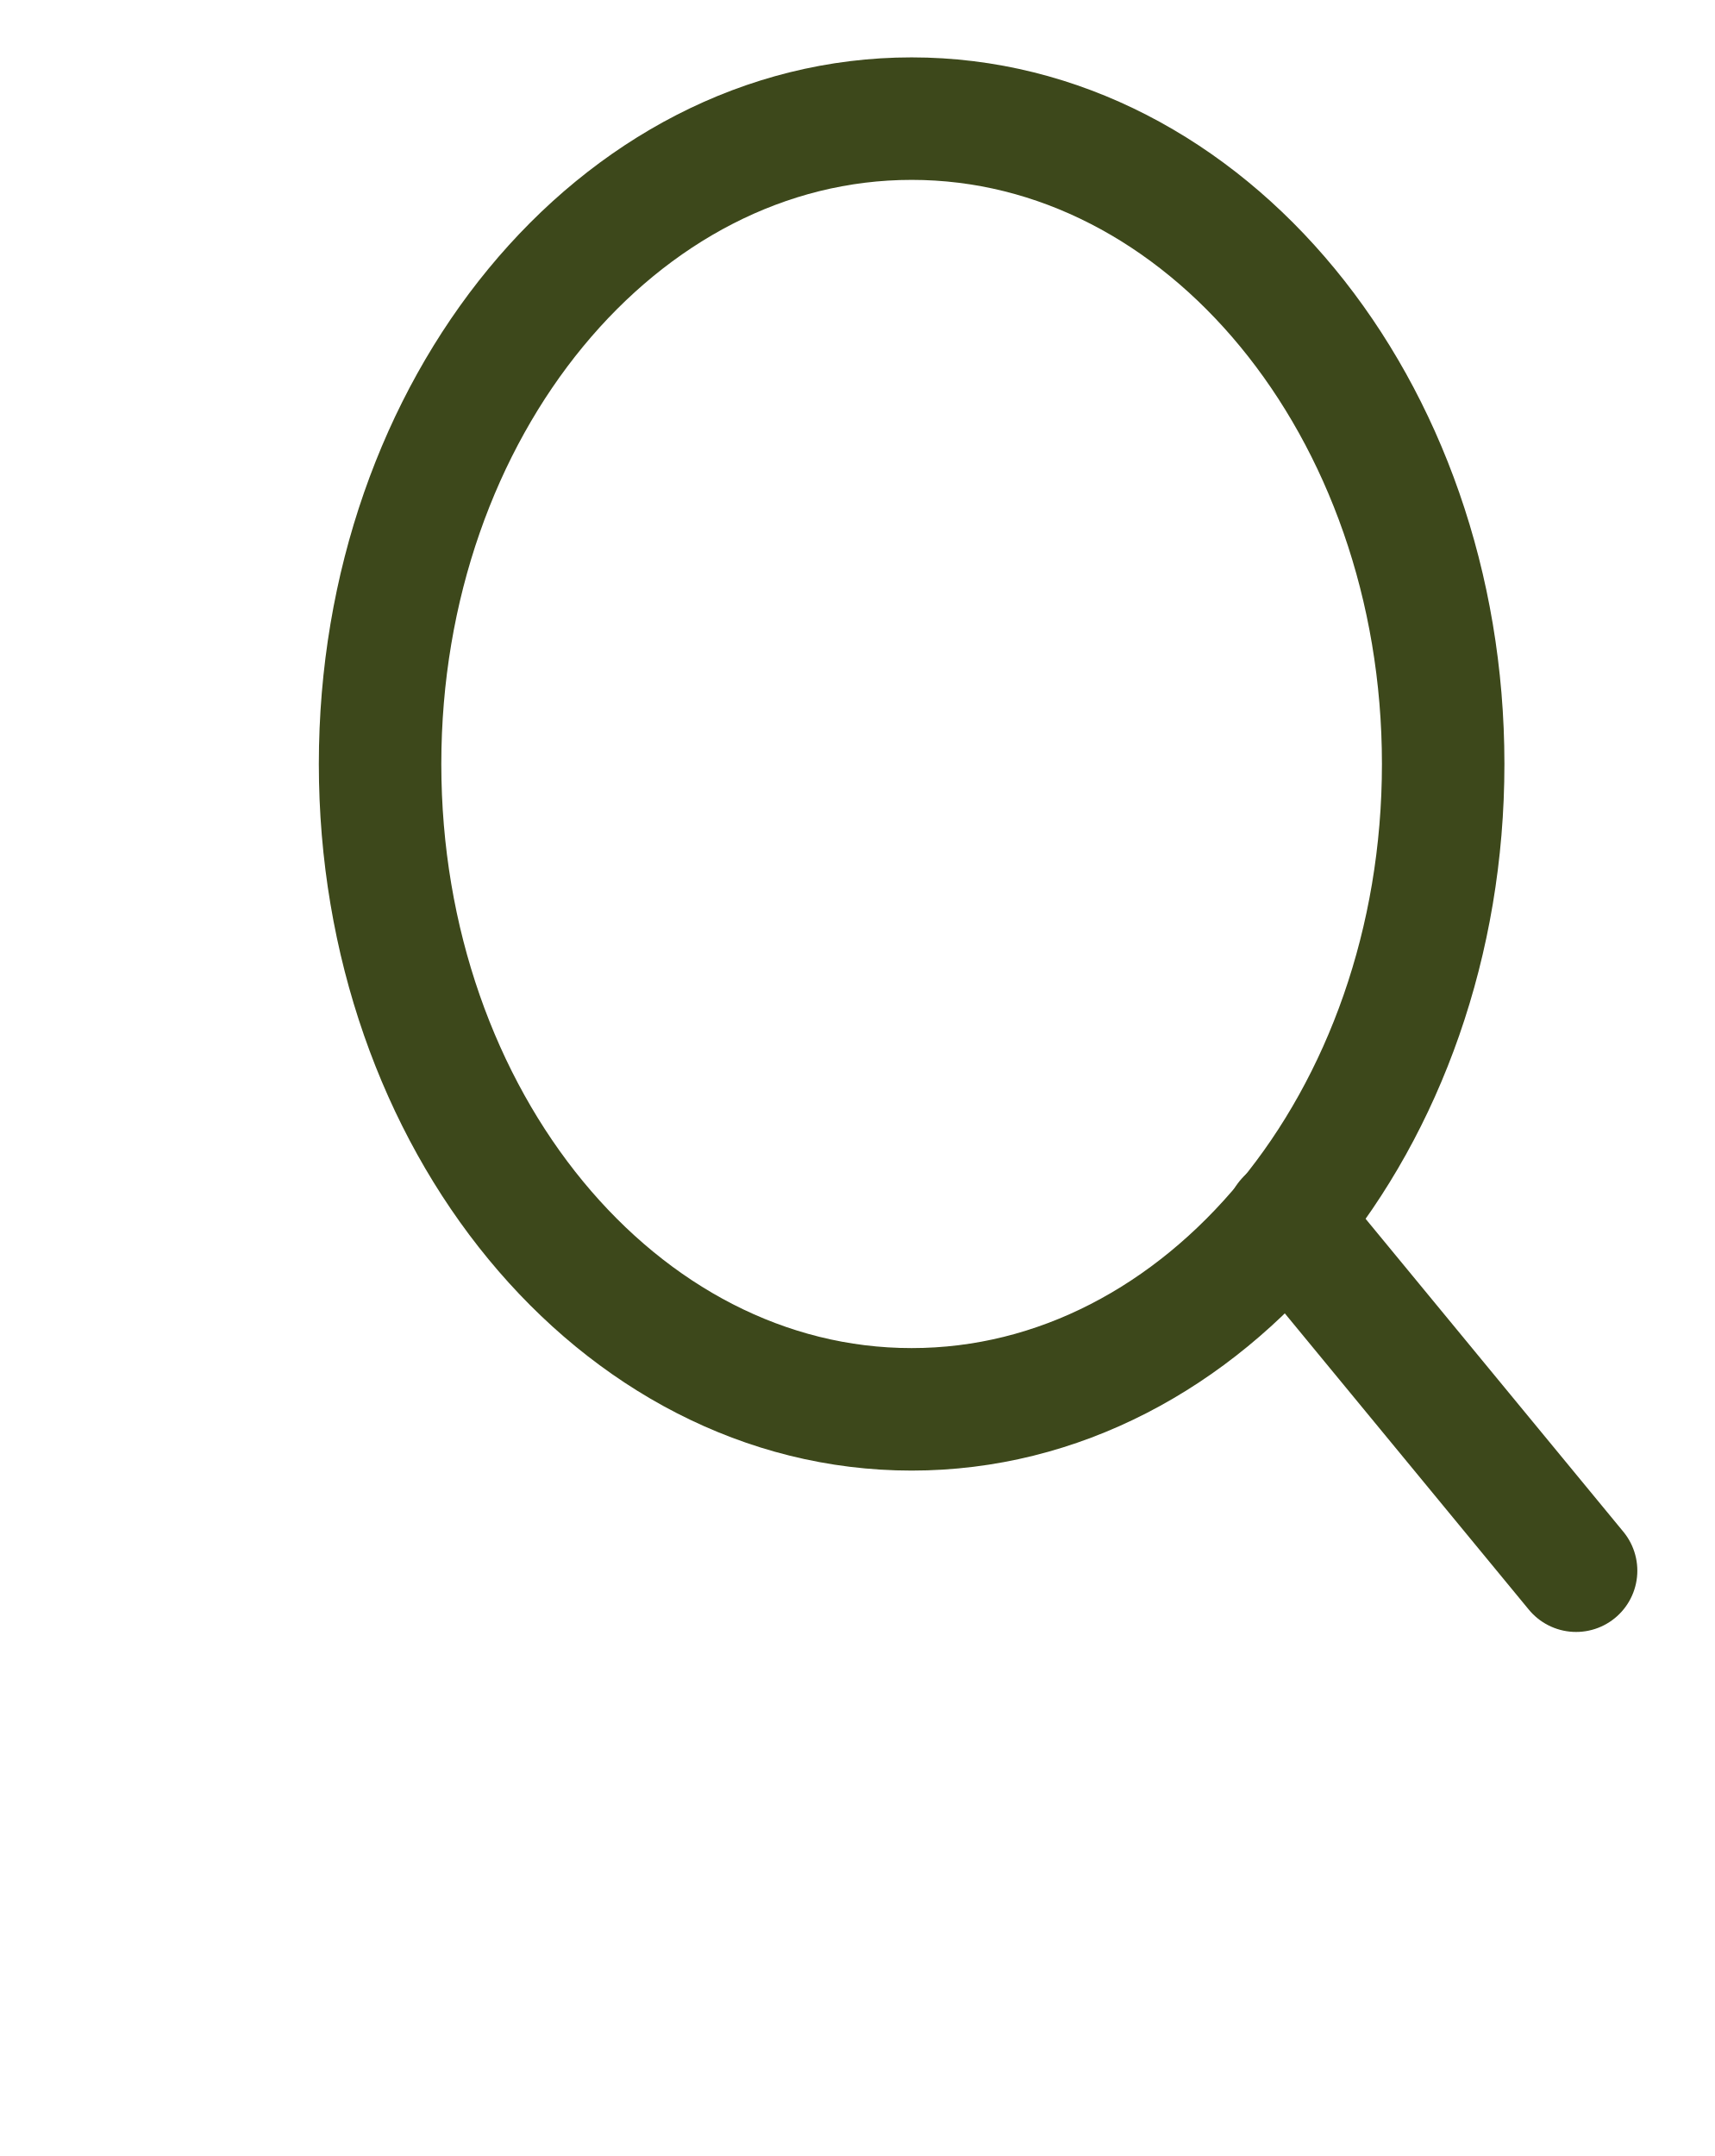
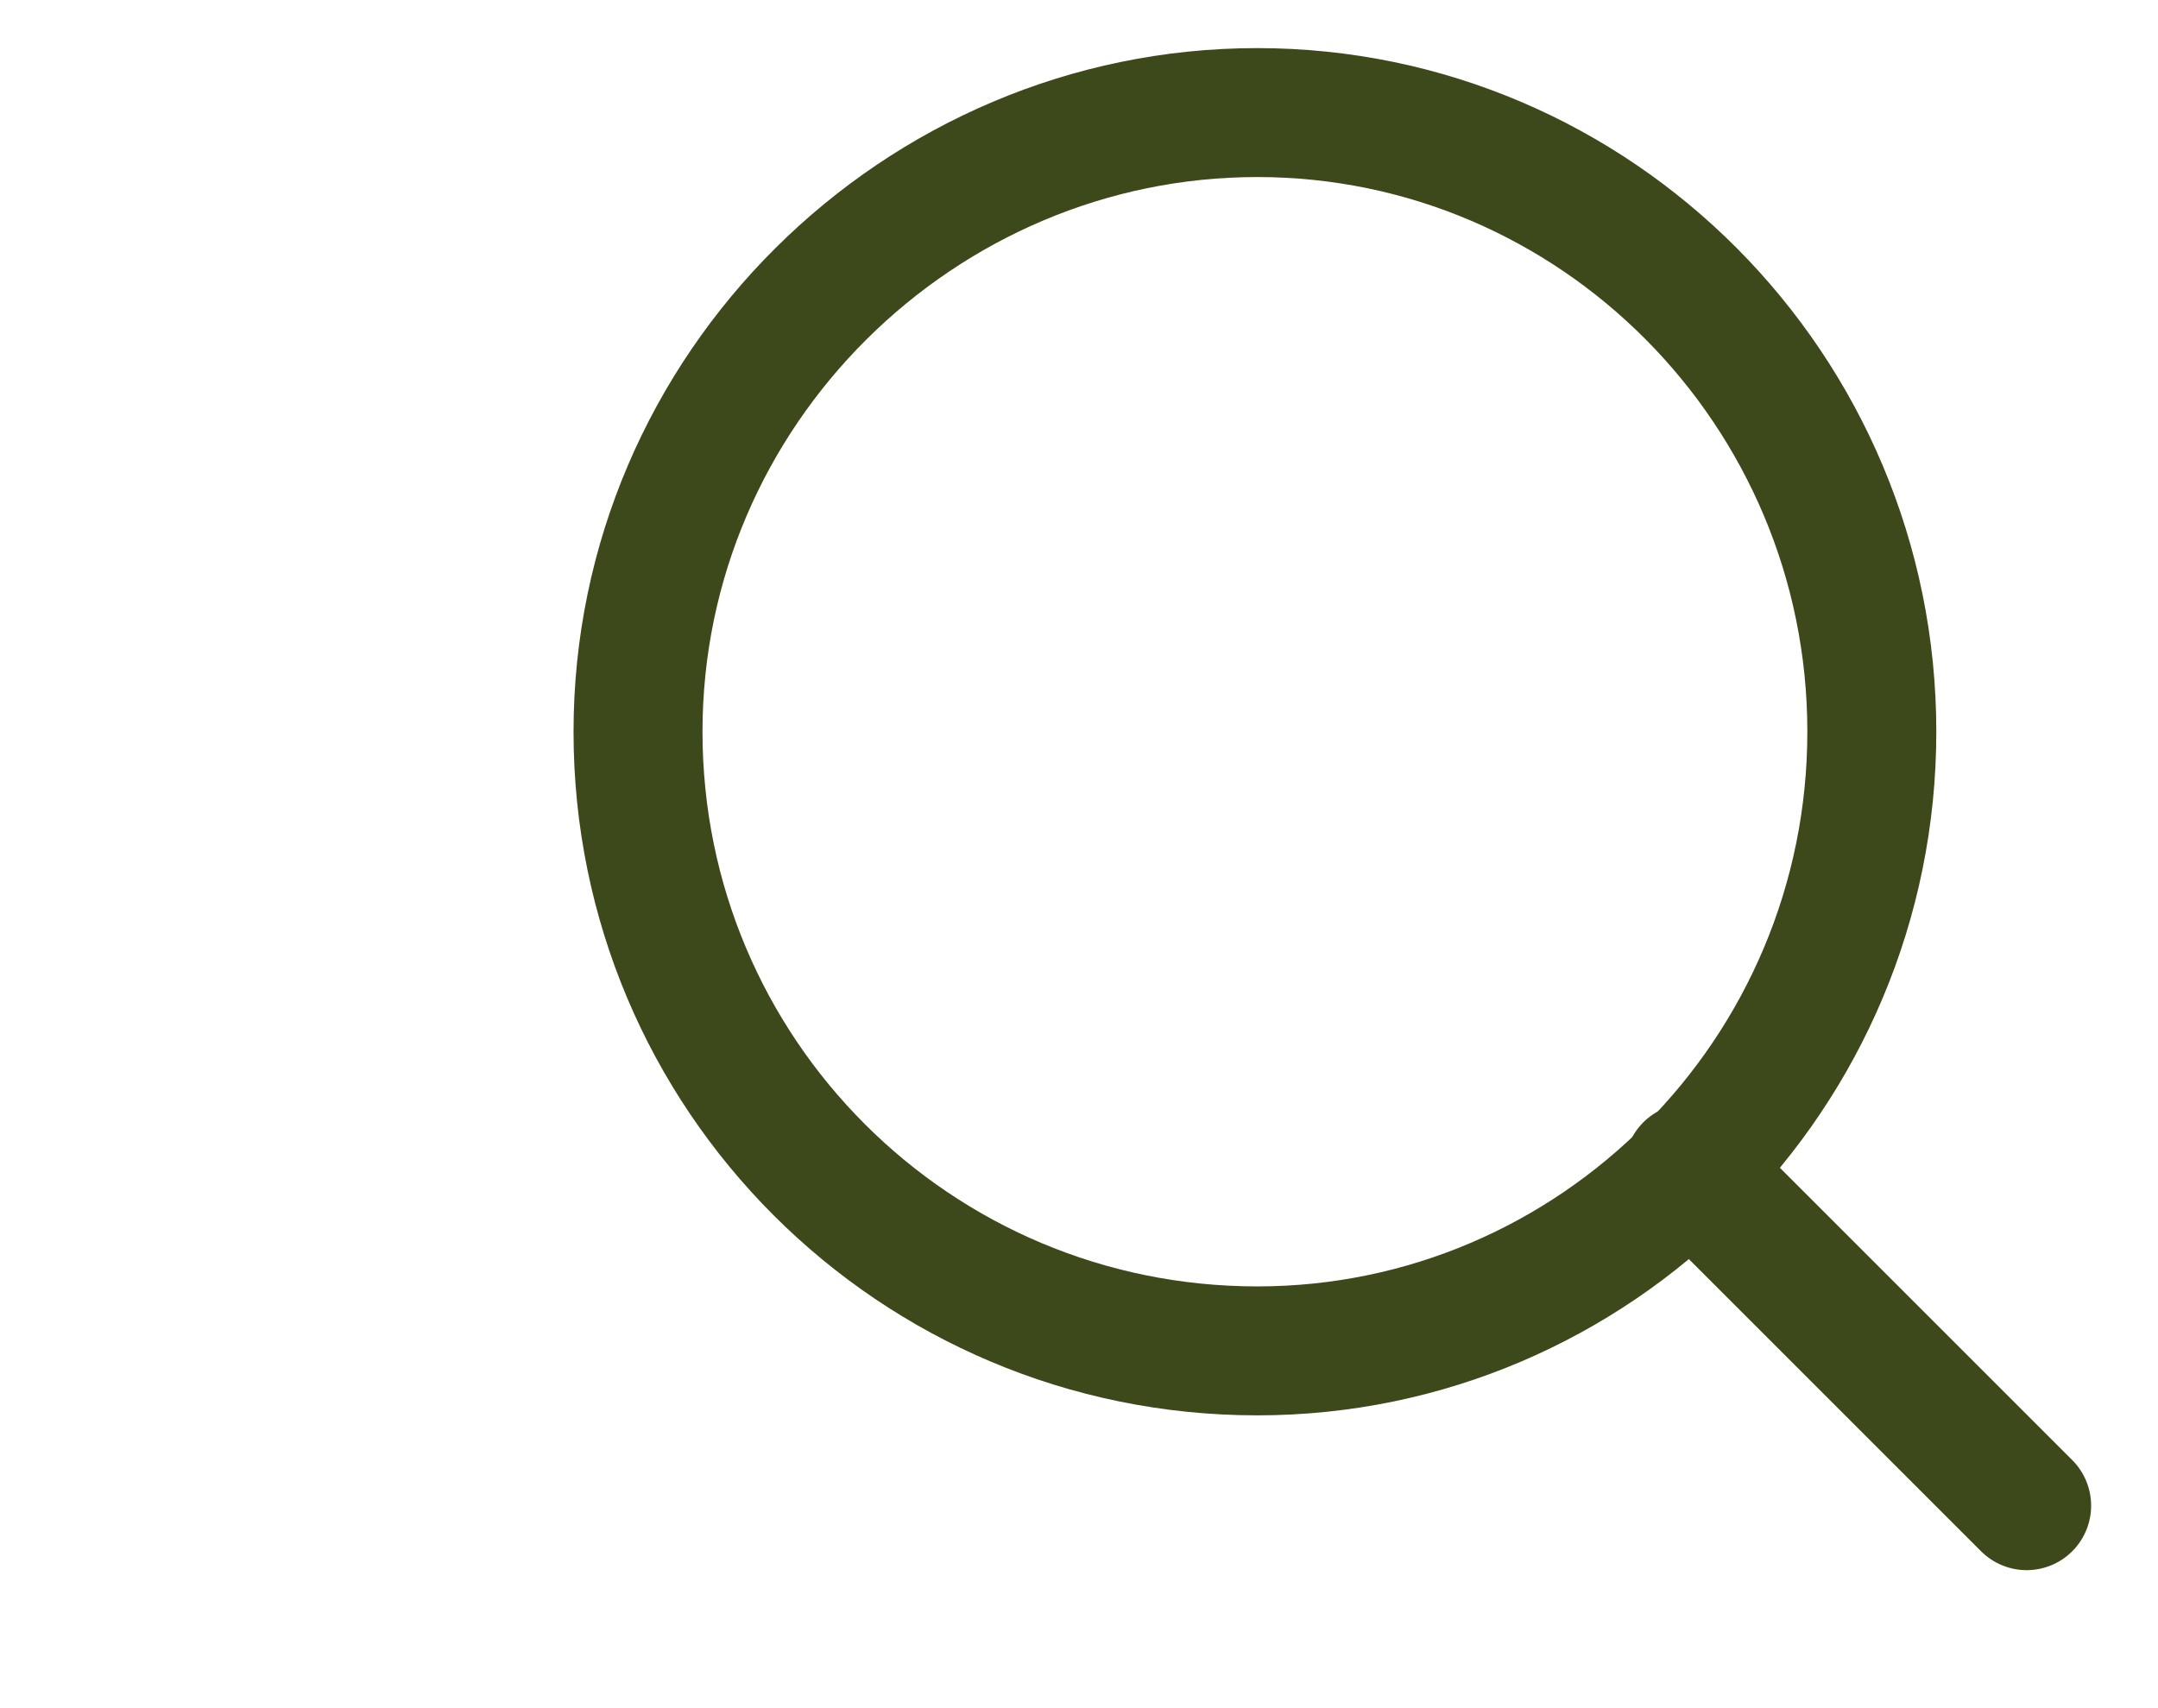
- <svg xmlns="http://www.w3.org/2000/svg" width="35" height="44" viewBox="0 0 35 44" fill="none">
-   <path d="M18.608 28.762C24.601 28.762 29.458 22.866 29.458 15.592C29.458 8.318 24.601 2.421 18.608 2.421C12.616 2.421 7.758 8.318 7.758 15.592C7.758 22.866 12.616 28.762 18.608 28.762Z" stroke="#3D481B" stroke-width="2.5" stroke-linecap="round" stroke-linejoin="round" />
-   <path d="M32.171 32.055L26.271 24.893" stroke="#3D481B" stroke-width="2.5" stroke-linecap="round" stroke-linejoin="round" />
+ <svg xmlns="http://www.w3.org/2000/svg" version="1.1" id="Layer_1" x="0px" y="0px" viewBox="0 0 46 36.4" style="enable-background:new 0 0 46 36.4;" xml:space="preserve">
+   <style type="text/css">
+ 	.st0{fill:none;stroke:#3D481B;stroke-width:2.749;stroke-linecap:round;stroke-linejoin:round;}
+ </style>
+   <path class="st0" d="M26.8,28.8c7.2,0,13.1-5.9,13.1-13.2c0-7.3-5.9-13.2-13.1-13.2S13.6,8.3,13.6,15.6  C13.6,22.9,19.5,28.8,26.8,28.8z" />
+   <path class="st0" d="M43.2,32.1L36,24.9" />
</svg>
